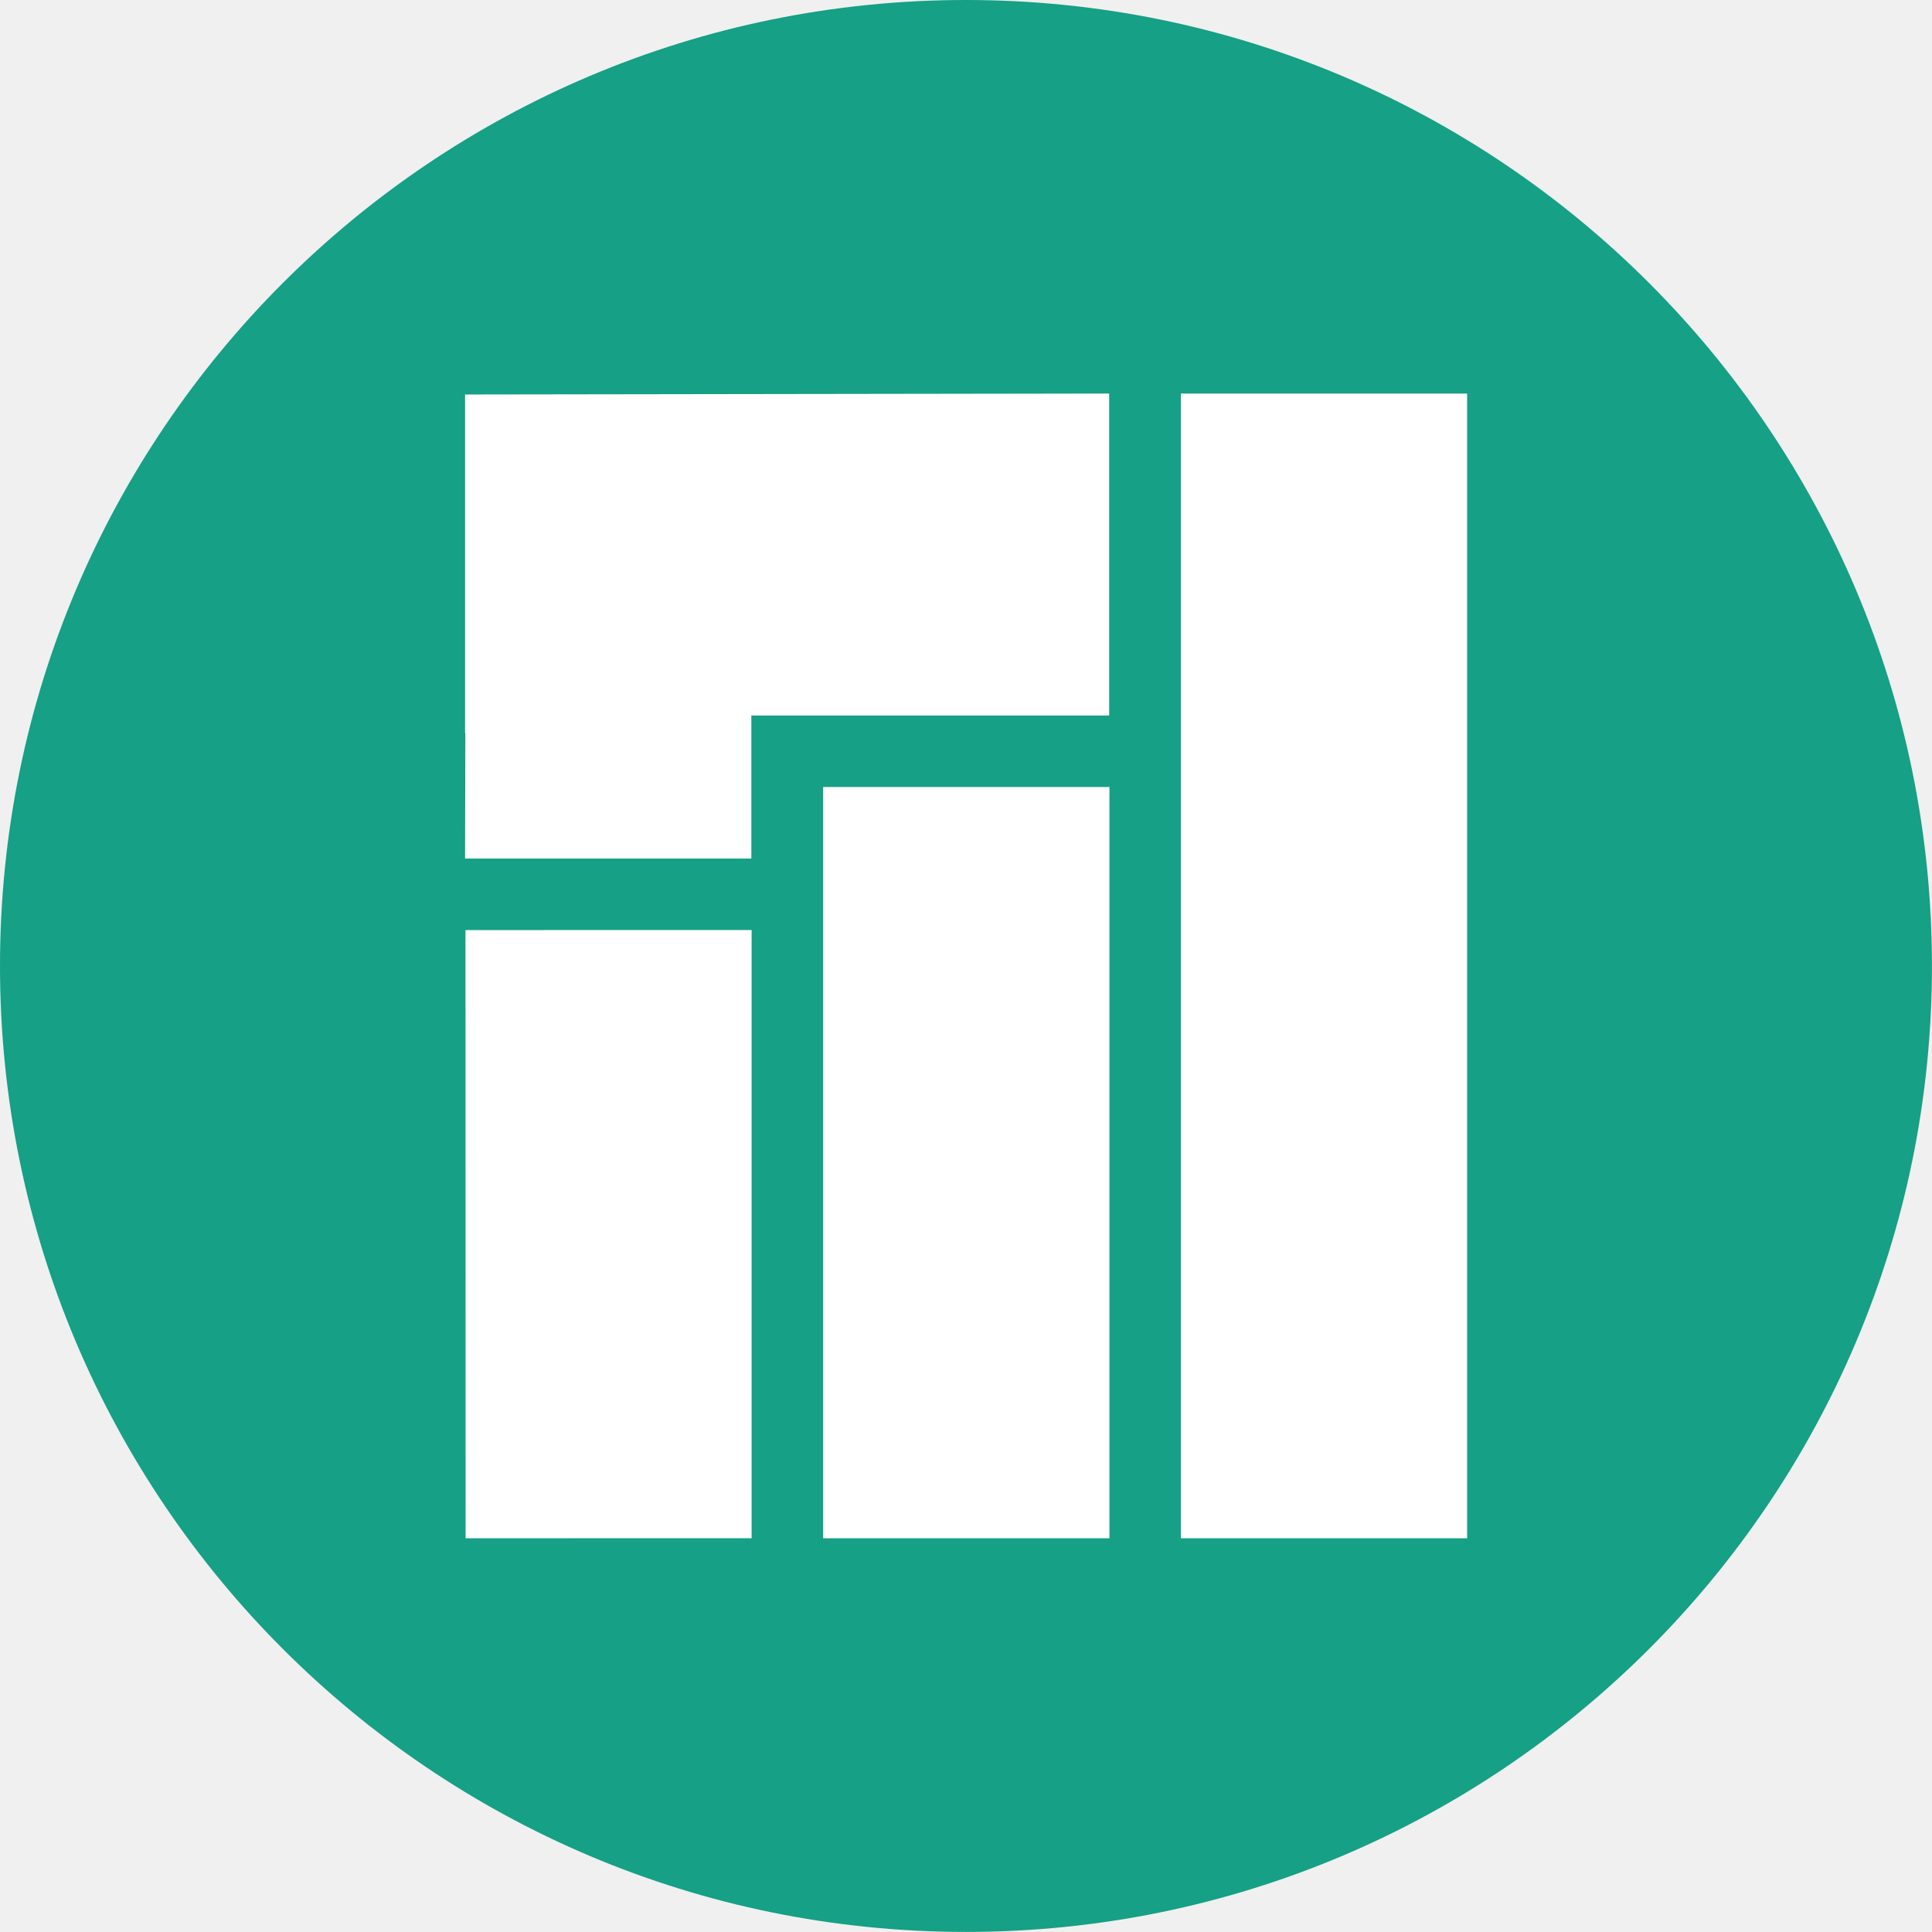
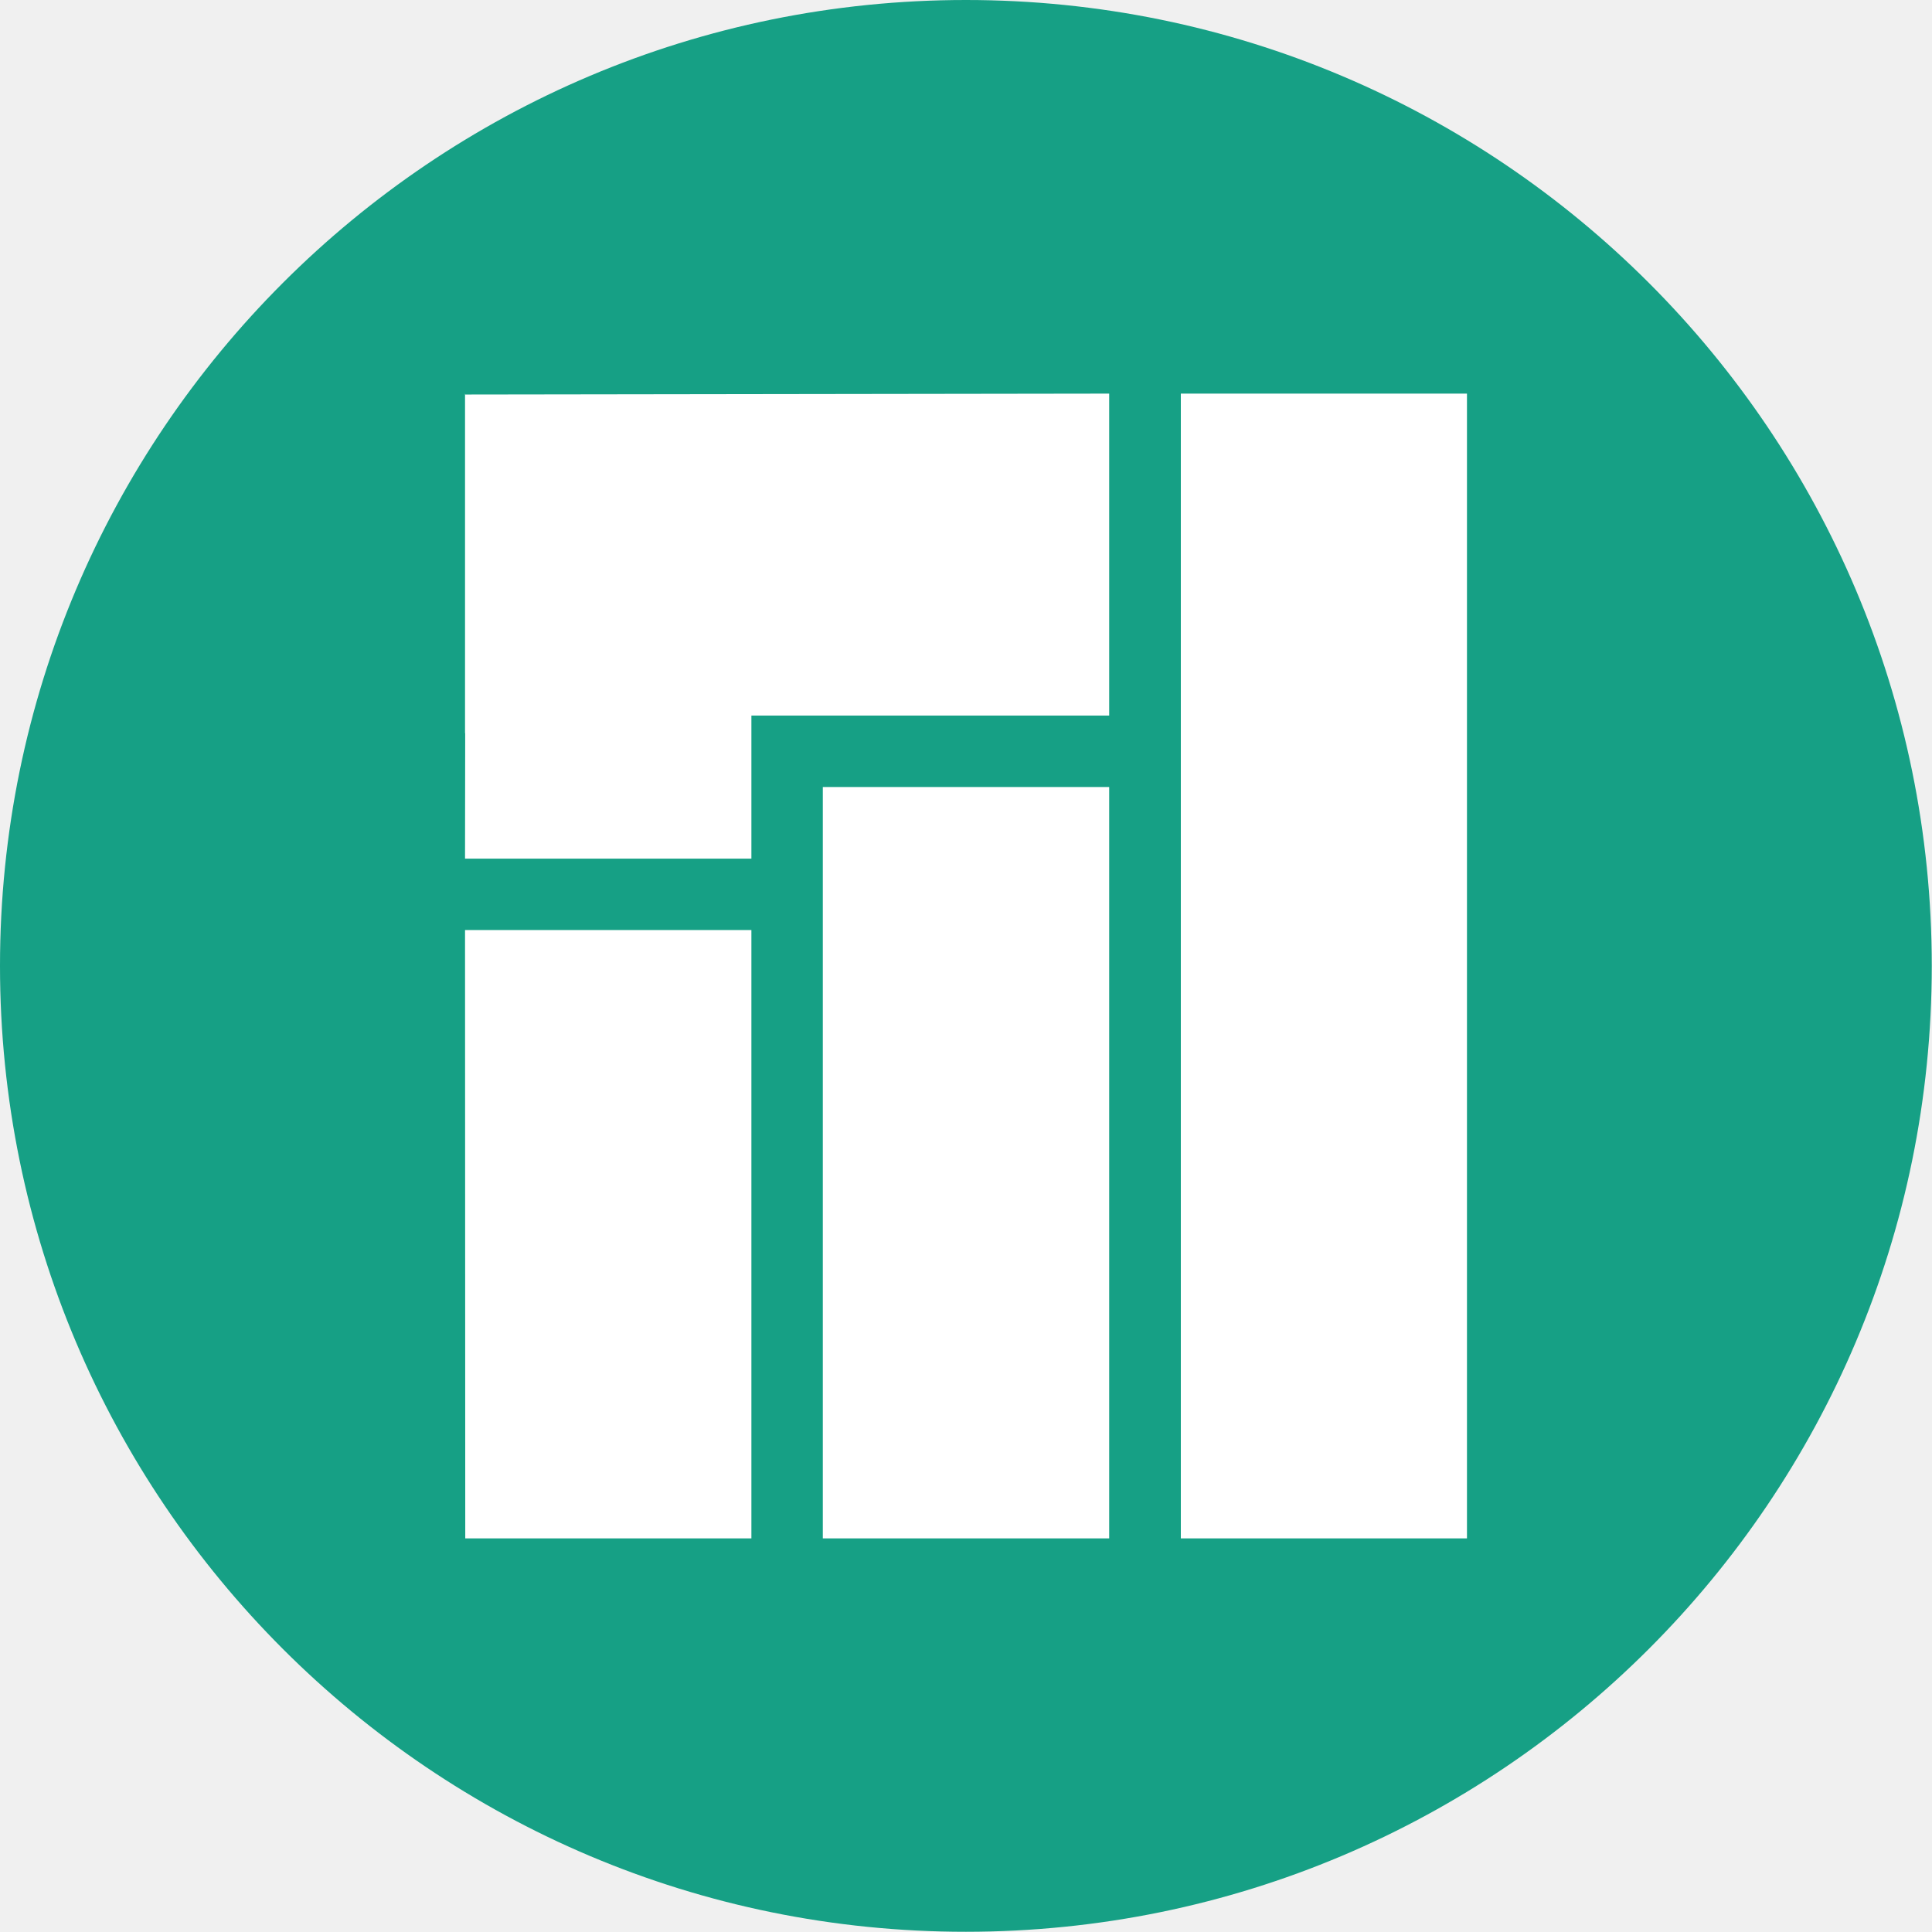
<svg xmlns="http://www.w3.org/2000/svg" width="32" height="32" version="1.1" viewBox="0 0 8.467 8.467" id="svg371">
  <defs id="defs37">
    <style id="current-color-scheme" type="text/css">.ColorScheme-Text { color:#565656; } .ColorScheme-Highlight { color:#5294e2; }</style>
    <style type="text/css" id="style13">.ColorScheme-Text { color:#565656; } .ColorScheme-Highlight { color:#5294e2; }</style>
    <style type="text/css" id="style15">.ColorScheme-Text { color:#565656; } .ColorScheme-Highlight { color:#5294e2; }</style>
    <style type="text/css" id="style17">.ColorScheme-Text { color:#565656; } .ColorScheme-Highlight { color:#5294e2; }</style>
    <style type="text/css" id="style19">.ColorScheme-Text { color:#565656; } .ColorScheme-Highlight { color:#5294e2; }</style>
    <style type="text/css" id="style21">.ColorScheme-Text { color:#565656; } .ColorScheme-Highlight { color:#5294e2; }</style>
    <style type="text/css" id="style23">.ColorScheme-Text { color:#565656; } .ColorScheme-Highlight { color:#5294e2; }</style>
    <style type="text/css" id="style25">.ColorScheme-Text { color:#565656; } .ColorScheme-Highlight { color:#5294e2; }</style>
    <style type="text/css" id="style27">.ColorScheme-Text { color:#565656; } .ColorScheme-Highlight { color:#5294e2; }</style>
    <style type="text/css" id="style29" />
    <style type="text/css" id="style31" />
    <style type="text/css" id="style33">.ColorScheme-Text { color:#565656; } .ColorScheme-Highlight { color:#5294e2; }</style>
    <style type="text/css" id="style35">.ColorScheme-Text { color:#565656; } .ColorScheme-Highlight { color:#5294e2; }</style>
  </defs>
-   <g id="manjaro" transform="matrix(0.59264,0,0,0.59258,-0.7839638,4.233093)">
-     <g transform="matrix(1.0384,0,0,1.0385,-0.32571,-8.7917)" id="g162" style="stroke-width:1.565">
-       <path transform="matrix(0.26458,0,0,0.26458,1.323,2.91)" d="M 27,-5 C 41.36,-5 53,6.64 53,21 53,35.36 41.36,47 27,47 12.64,47 1,35.36 1,21 1,6.64 12.64,-5 27,-5 Z" id="path160" style="fill:#16a085;fill-opacity:1;stroke-width:1.565" />
-     </g>
-     <path d="m 4.762,-4.234 v 2.513 H 4.764 L 4.762,-0.794 H 6.879 v -1.058 h 2.646 v -2.381 l -4.762,0.007 m 5.292,-0.007 v 8.466 h 2.117 v -8.466 m -4.762,2.91 v 5.556 h 2.117 v -5.556 m -4.762,1.058 0.001,4.498 2.115,-2.5e-4 v -4.498" id="path164" style="fill:#ffffff;fill-rule:evenodd;stroke-width:1.266" />
+   <g id="g853">
+     <path d="m 4.233,-4e-8 c 2.338,0 4.233,1.895 4.233,4.233 0,2.338 -1.895,4.233 -4.233,4.233 C 1.895,8.467 0,6.571 0,4.233 0,1.895 1.895,-4e-8 4.233,-4e-8 Z" id="path160" style="fill:#16a085;fill-opacity:1;stroke-width:0.255" />
+     <path d="m 2.038,1.724 v 1.489 h 6.934e-4 L 2.038,3.763 H 3.293 V 3.136 H 4.861 V 1.725 l -2.822,0.004 m 3.136,-0.004 V 6.742 H 6.429 V 1.725 M 3.606,3.449 V 6.742 H 4.861 V 3.449 M 2.038,4.076 2.039,6.742 3.293,6.742 V 4.076" id="path164" style="fill:#ffffff;fill-rule:evenodd;stroke-width:0.75" />
  </g>
</svg>
